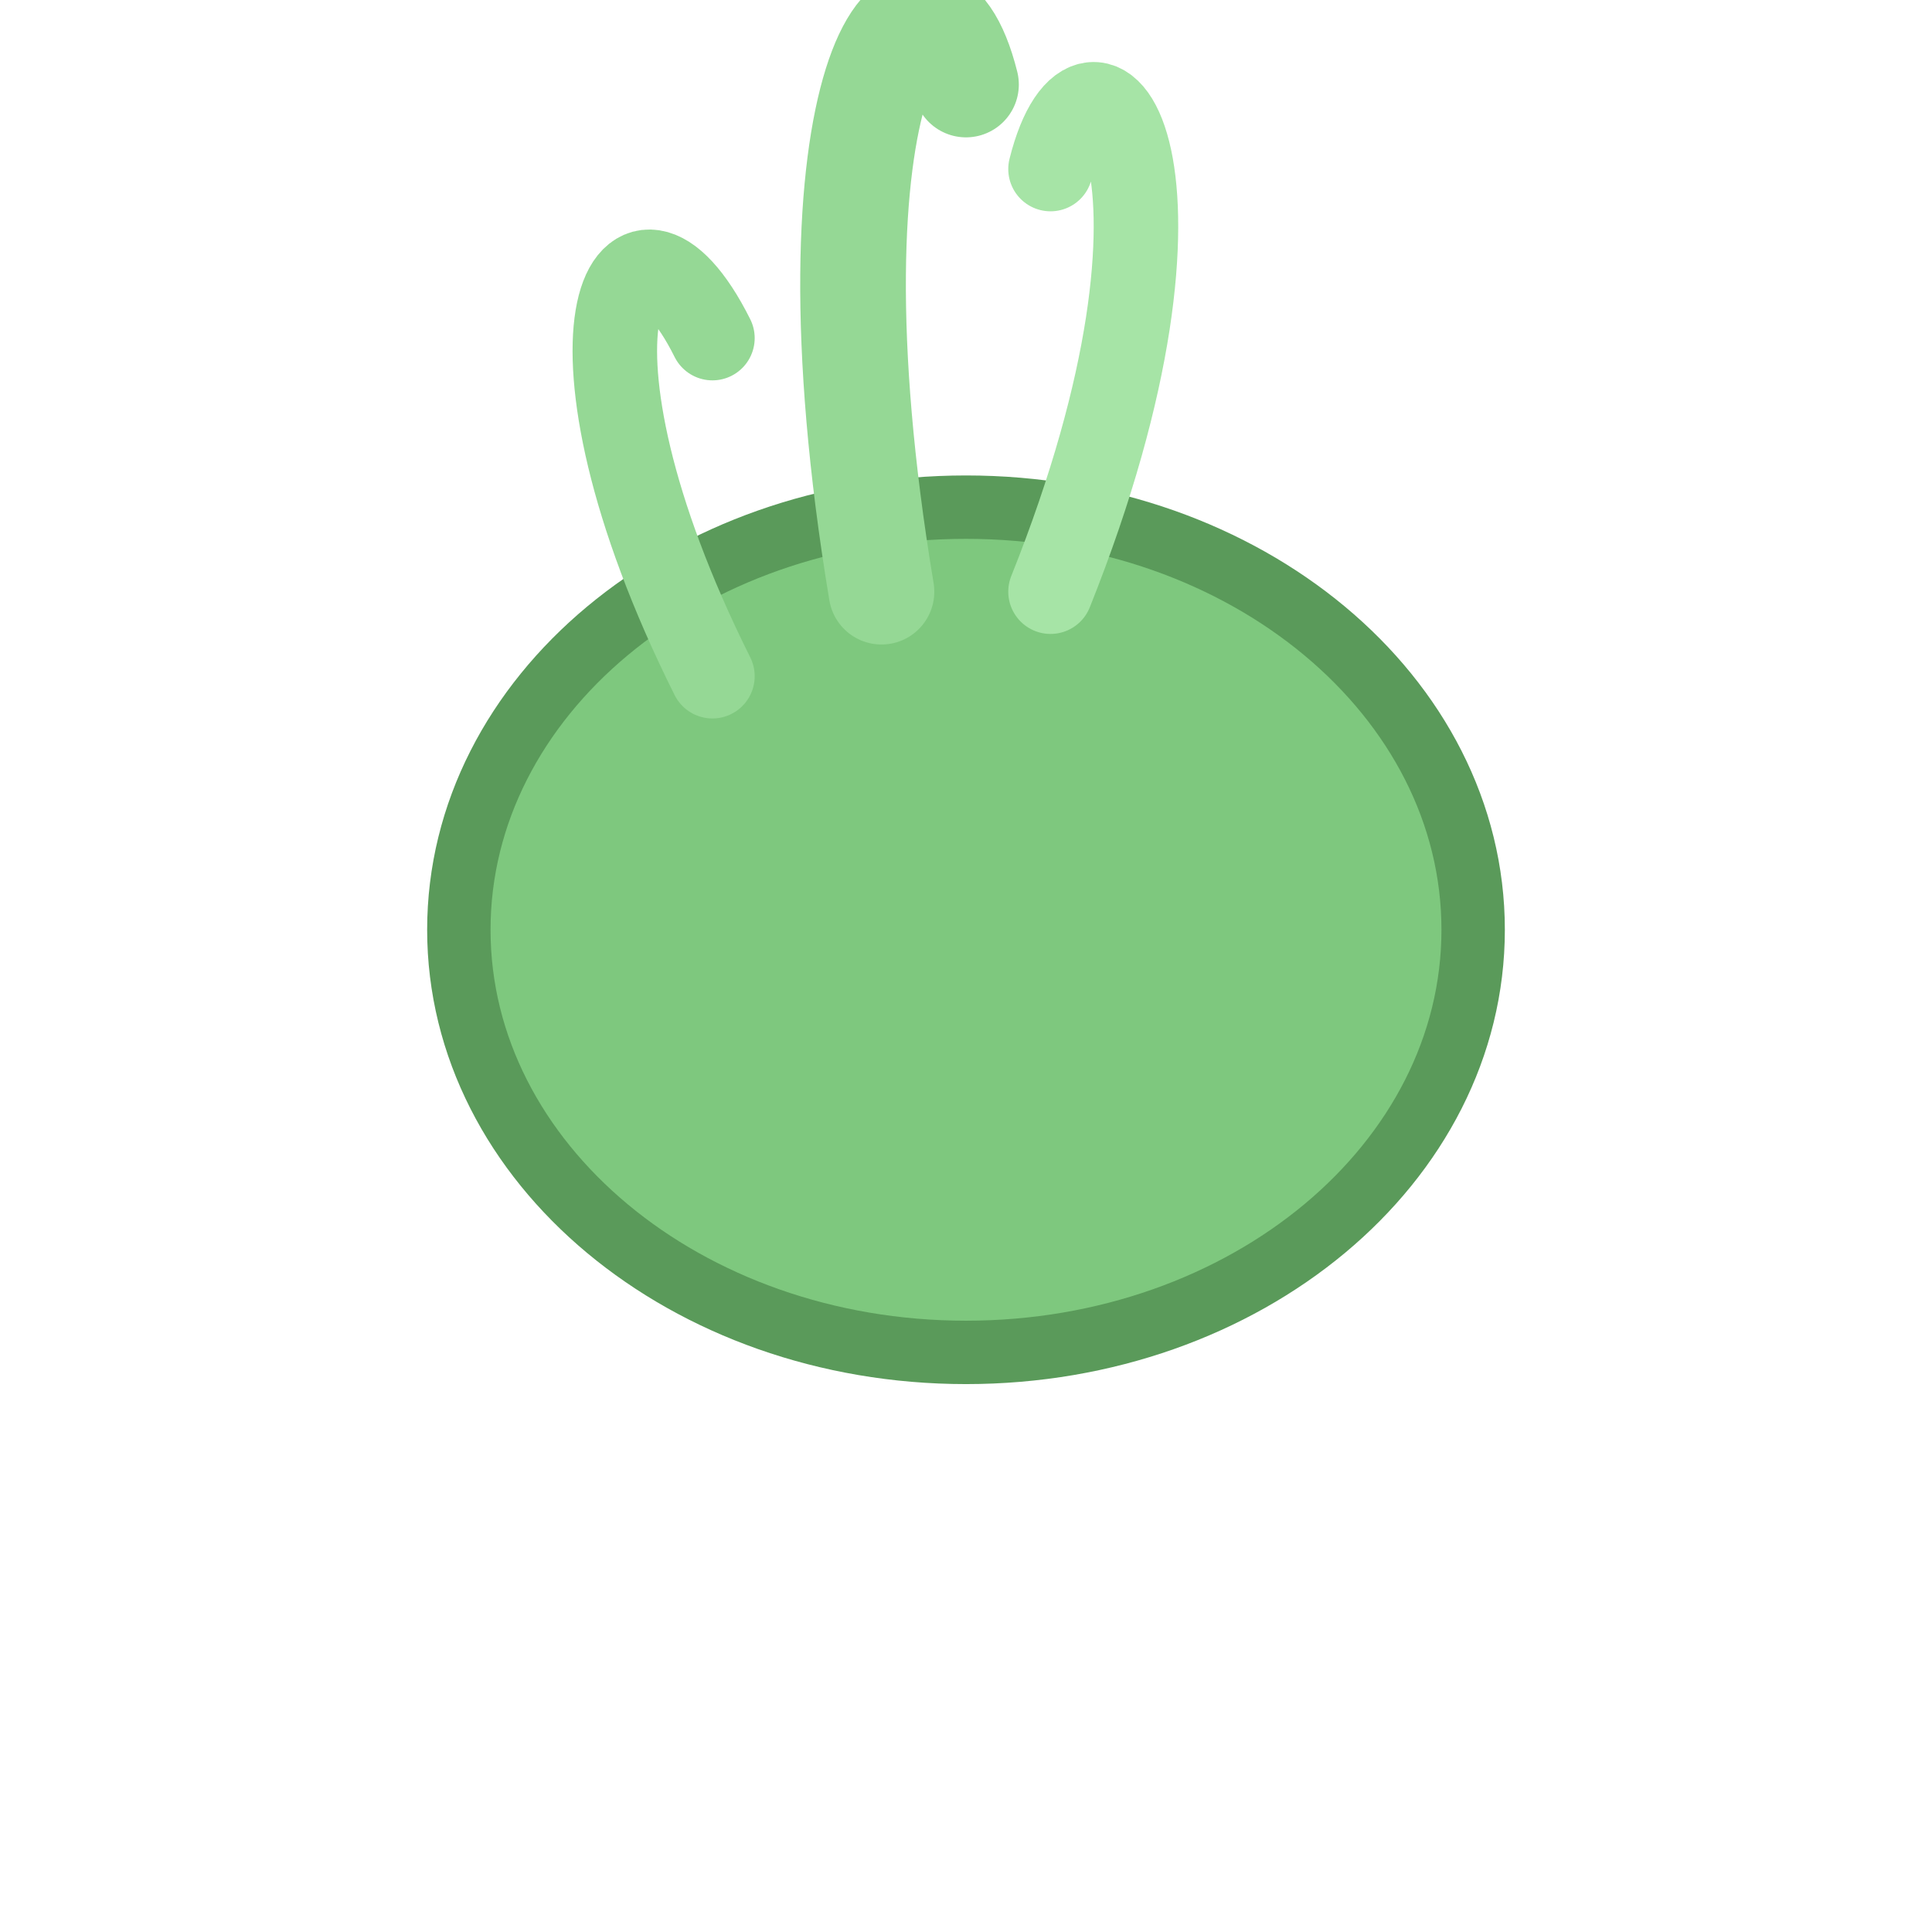
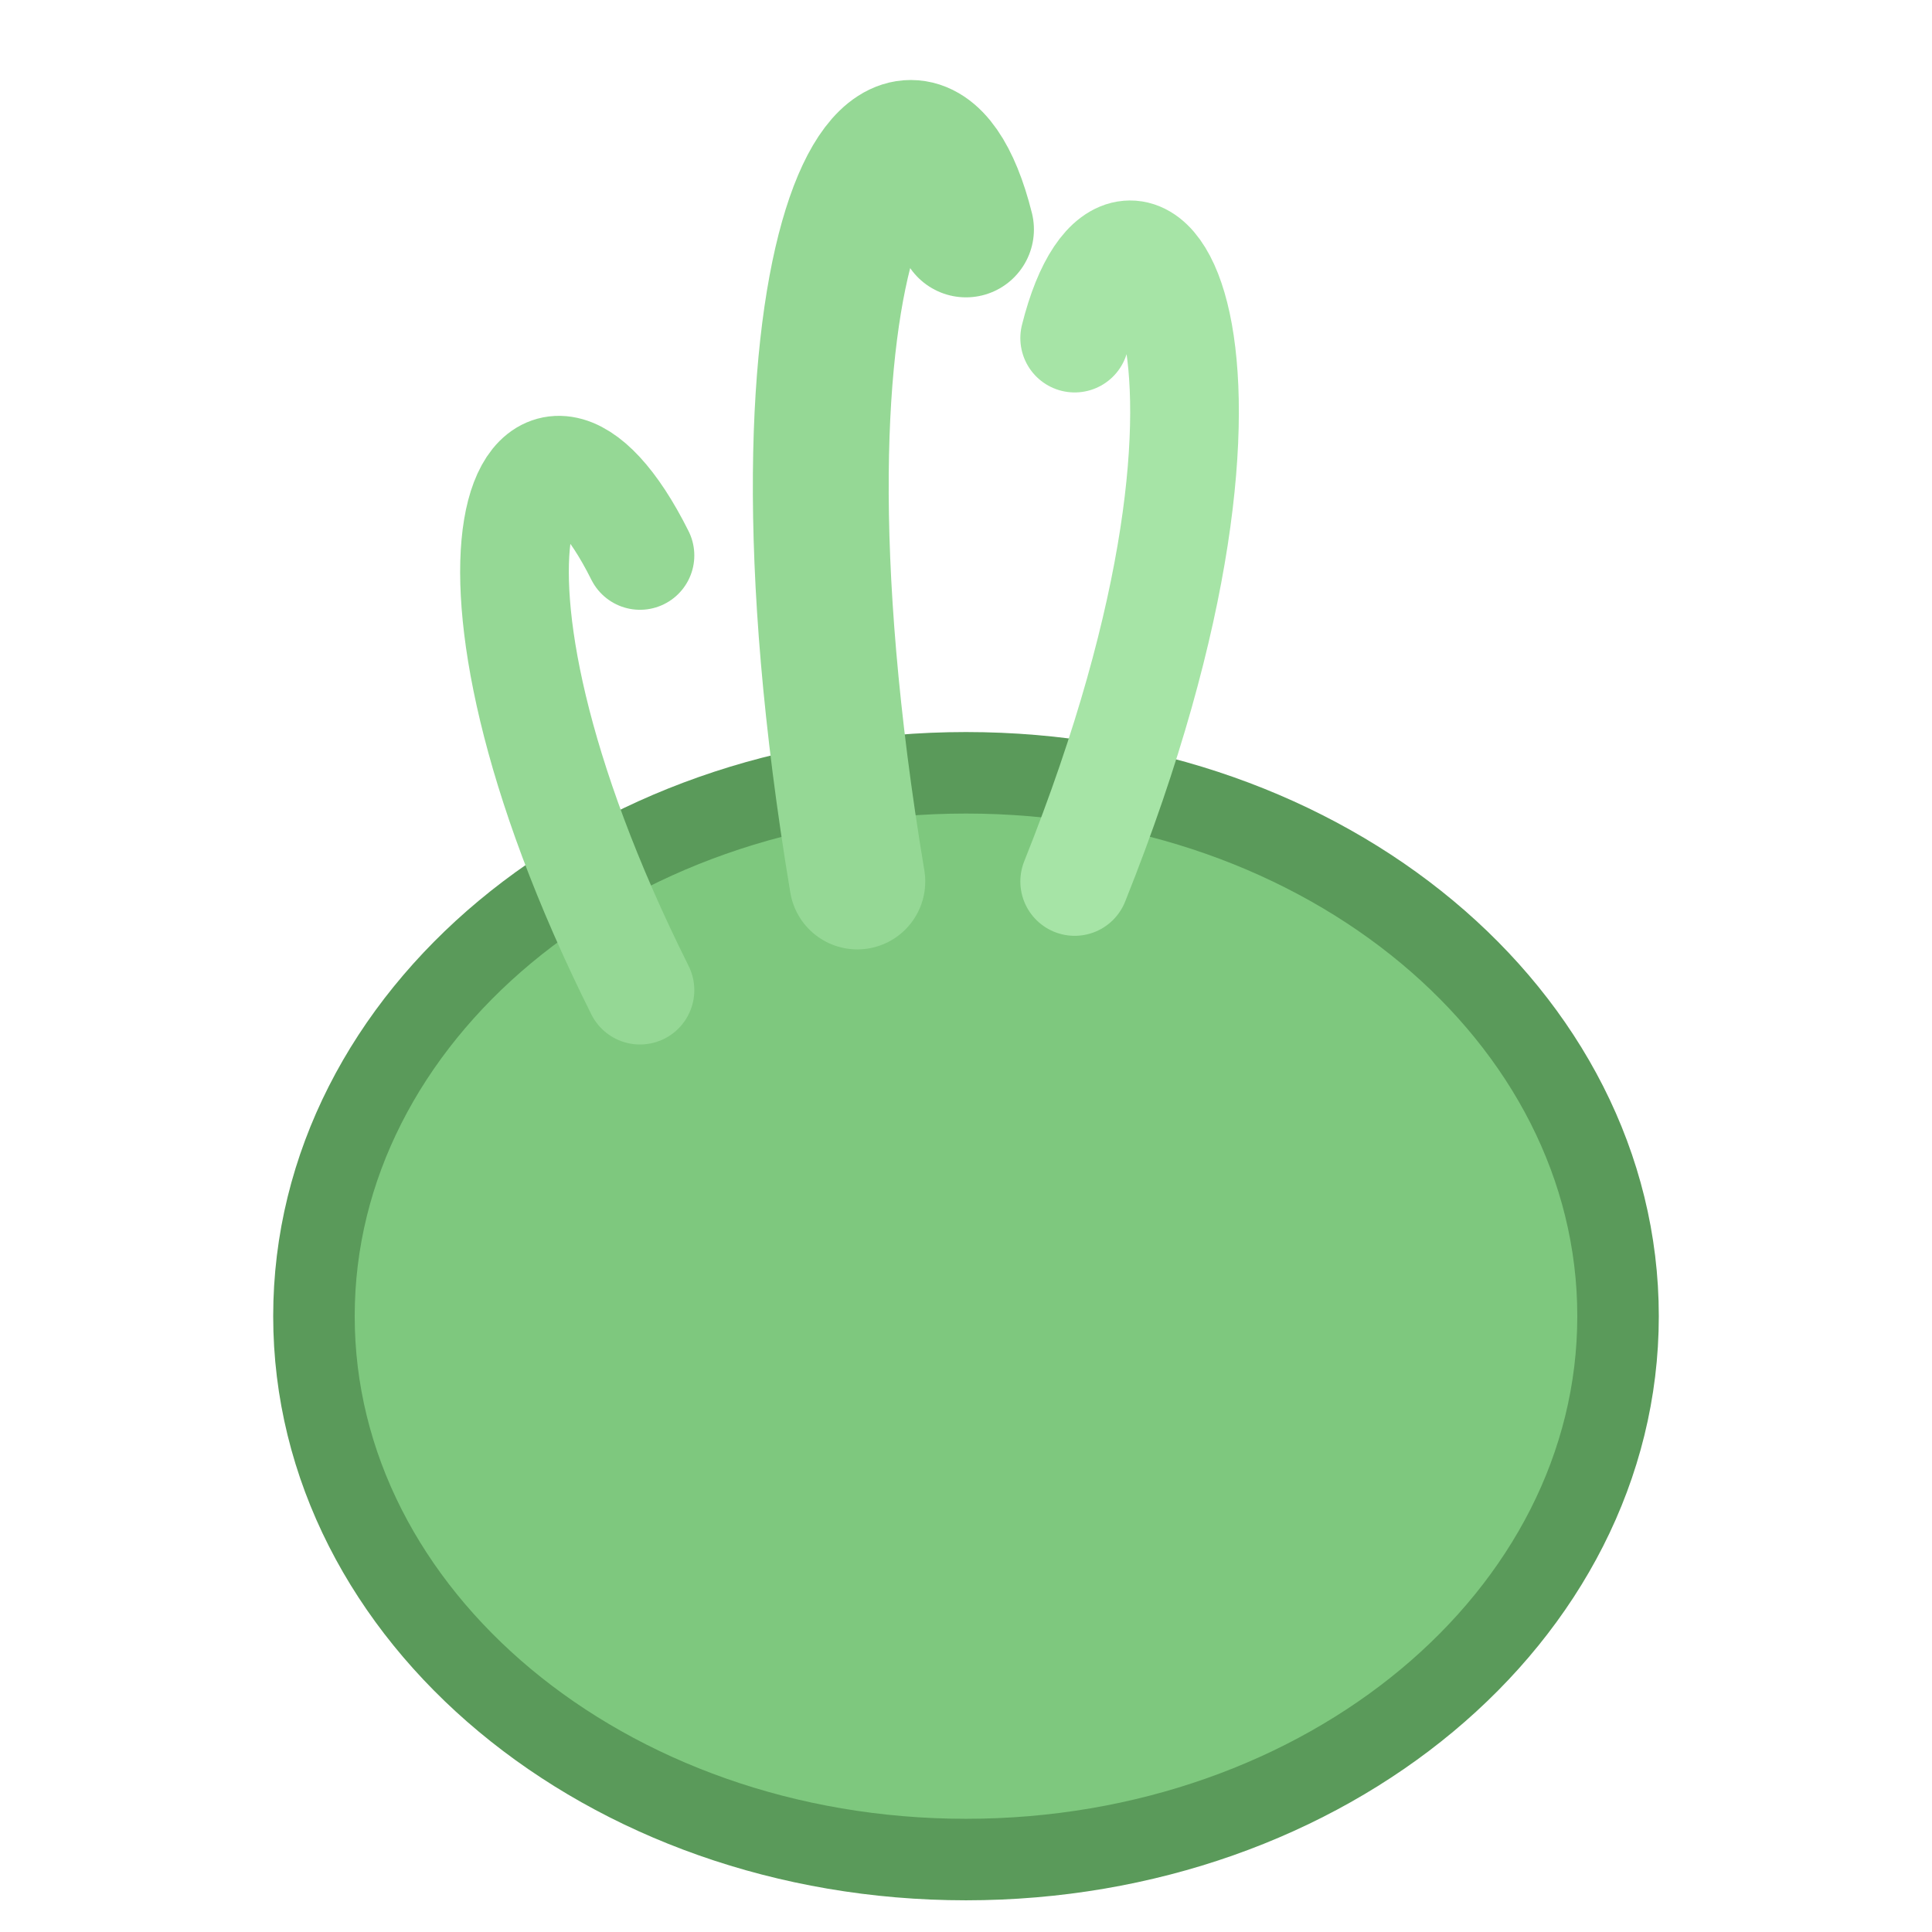
<svg xmlns="http://www.w3.org/2000/svg" viewBox="0 0 64 64" width="64" height="64">
-   <g transform="translate(32,42) scale(1.4)">
+   <g transform="translate(32,58) scale(1.8)">
    <ellipse cx="0" cy="-8" rx="12" ry="10" fill="#7ec87e" stroke="#5a9a5a" stroke-width="1.5" />
    <path d="M-2,-16 C-4,-28 -1,-32 0,-28" fill="none" stroke="#95d895" stroke-width="2.5" stroke-linecap="round" />
    <path d="M2,-16 C6,-26 3,-30 2,-26" fill="none" stroke="#a6e4a6" stroke-width="2" stroke-linecap="round" />
    <path d="M-6,-14 C-10,-22 -8,-26 -6,-22" fill="none" stroke="#95d895" stroke-width="2" stroke-linecap="round" />
  </g>
</svg>
